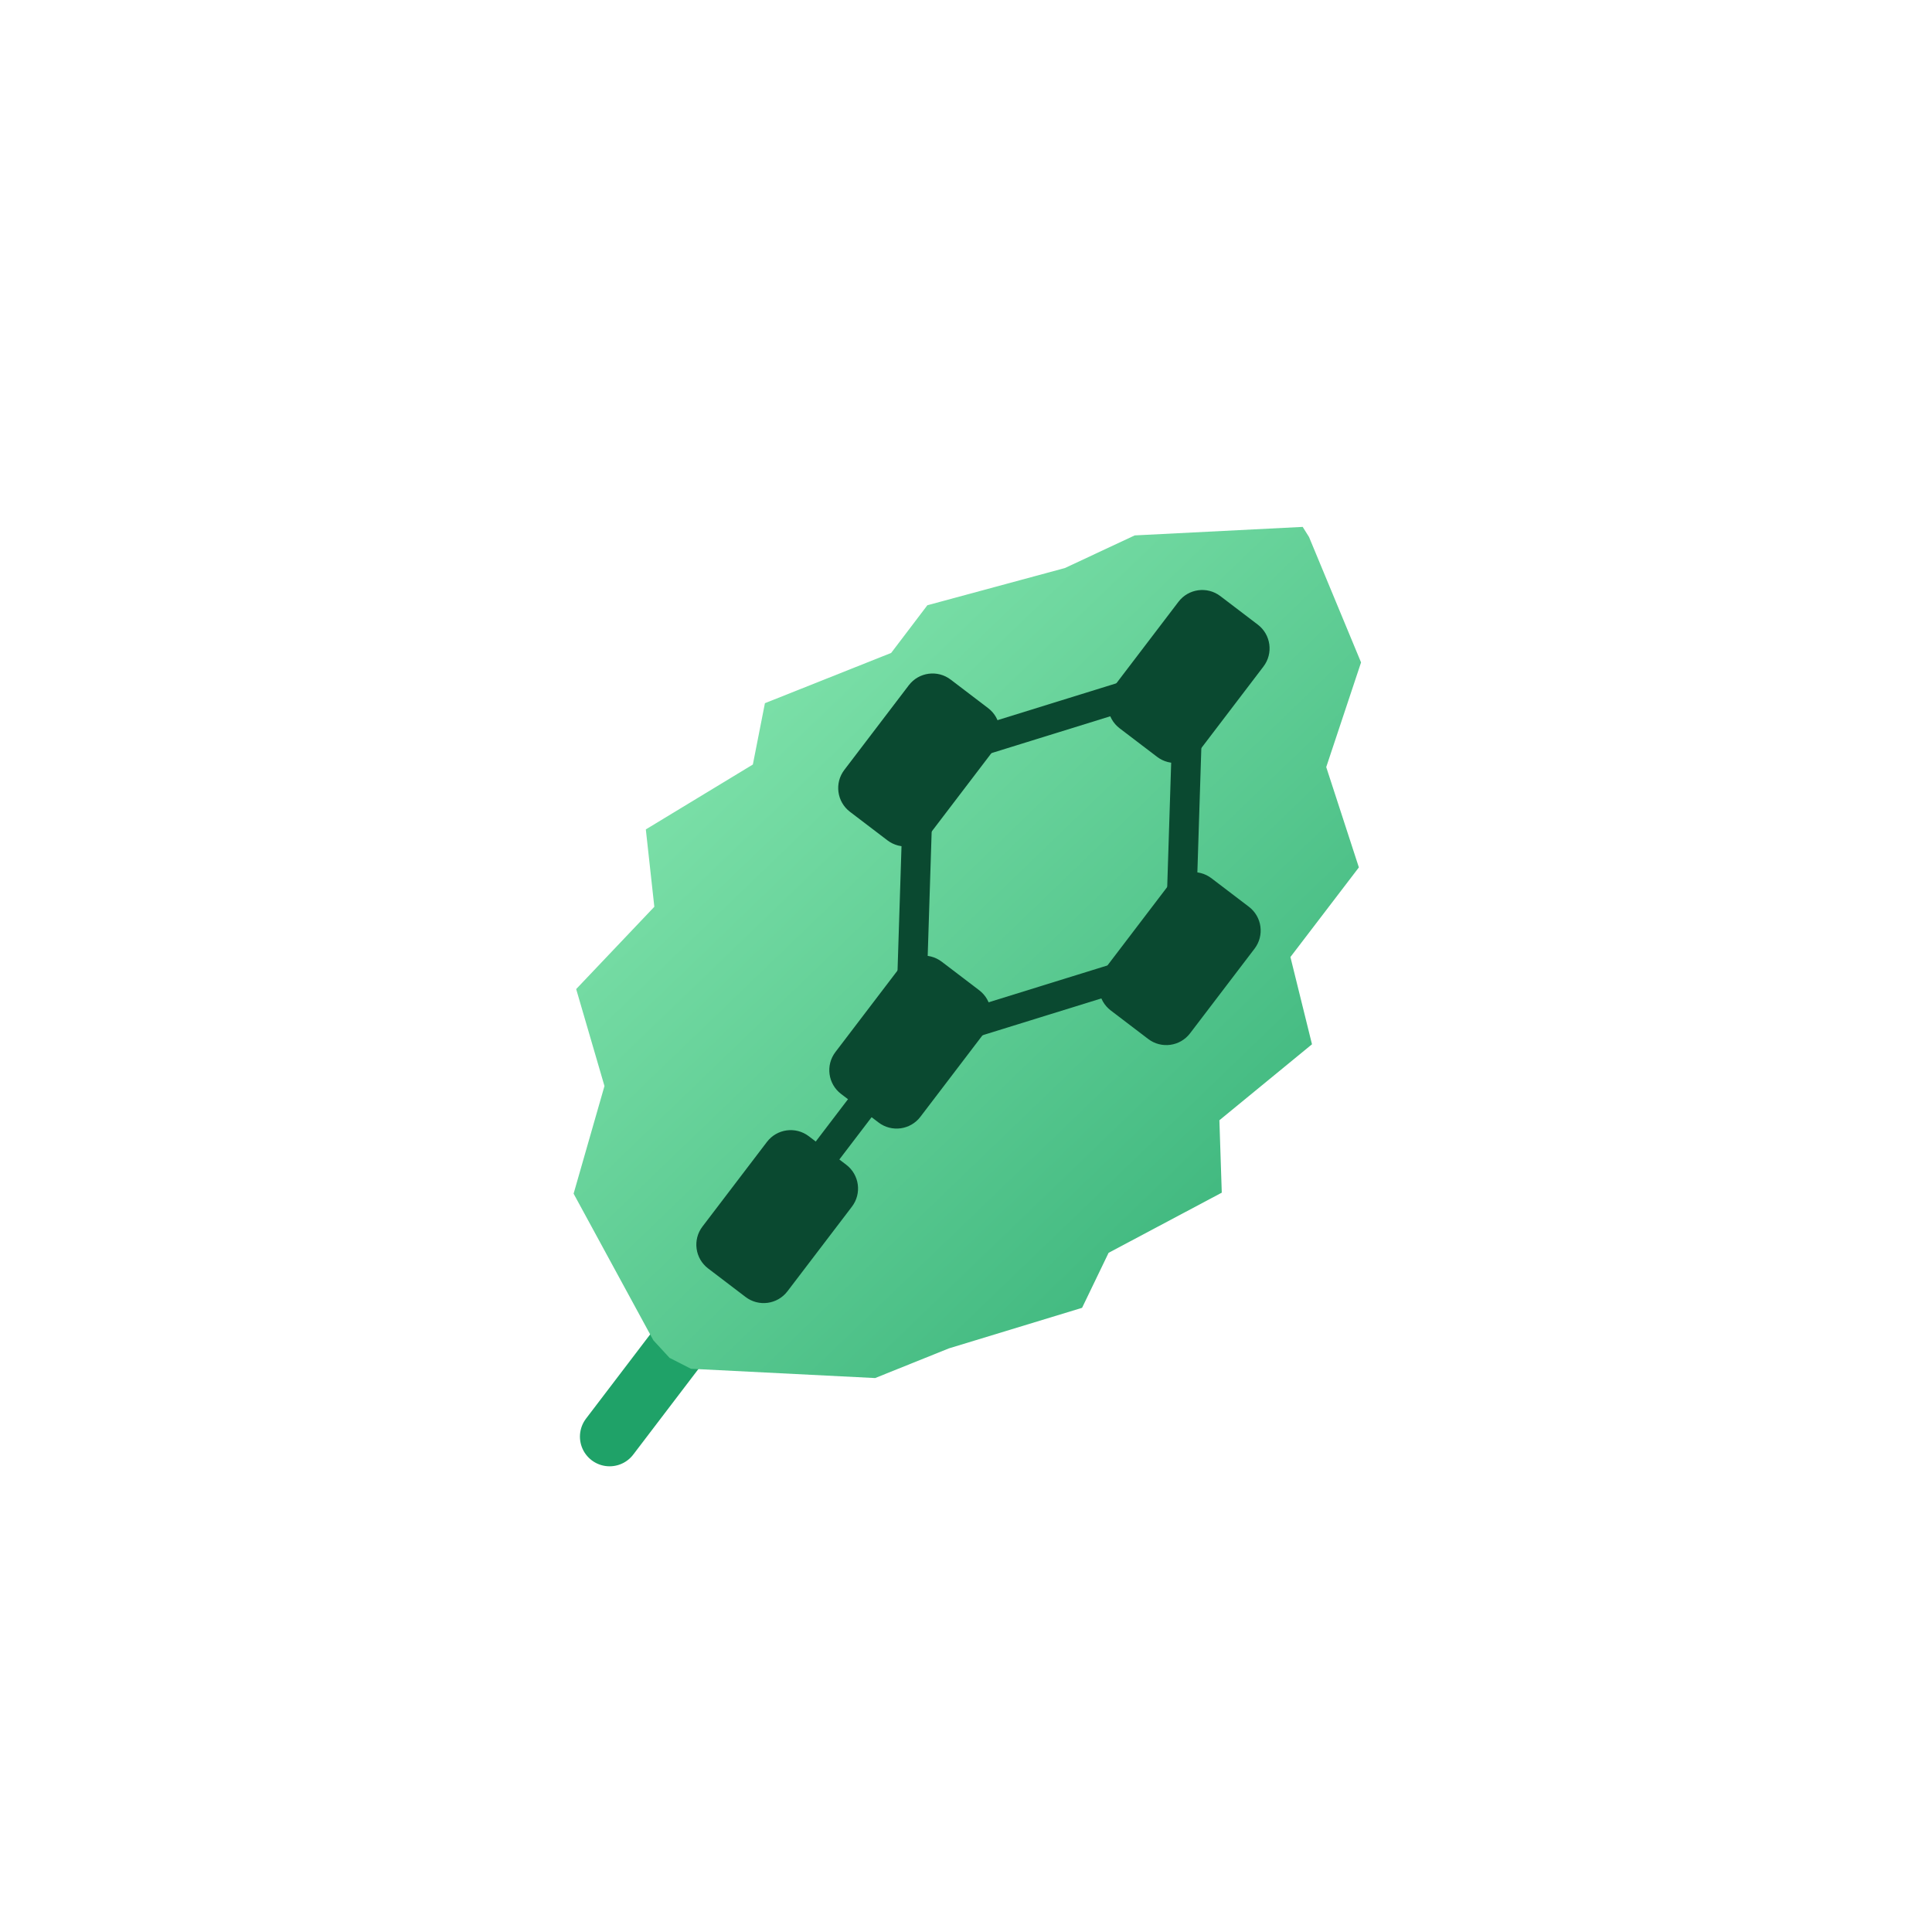
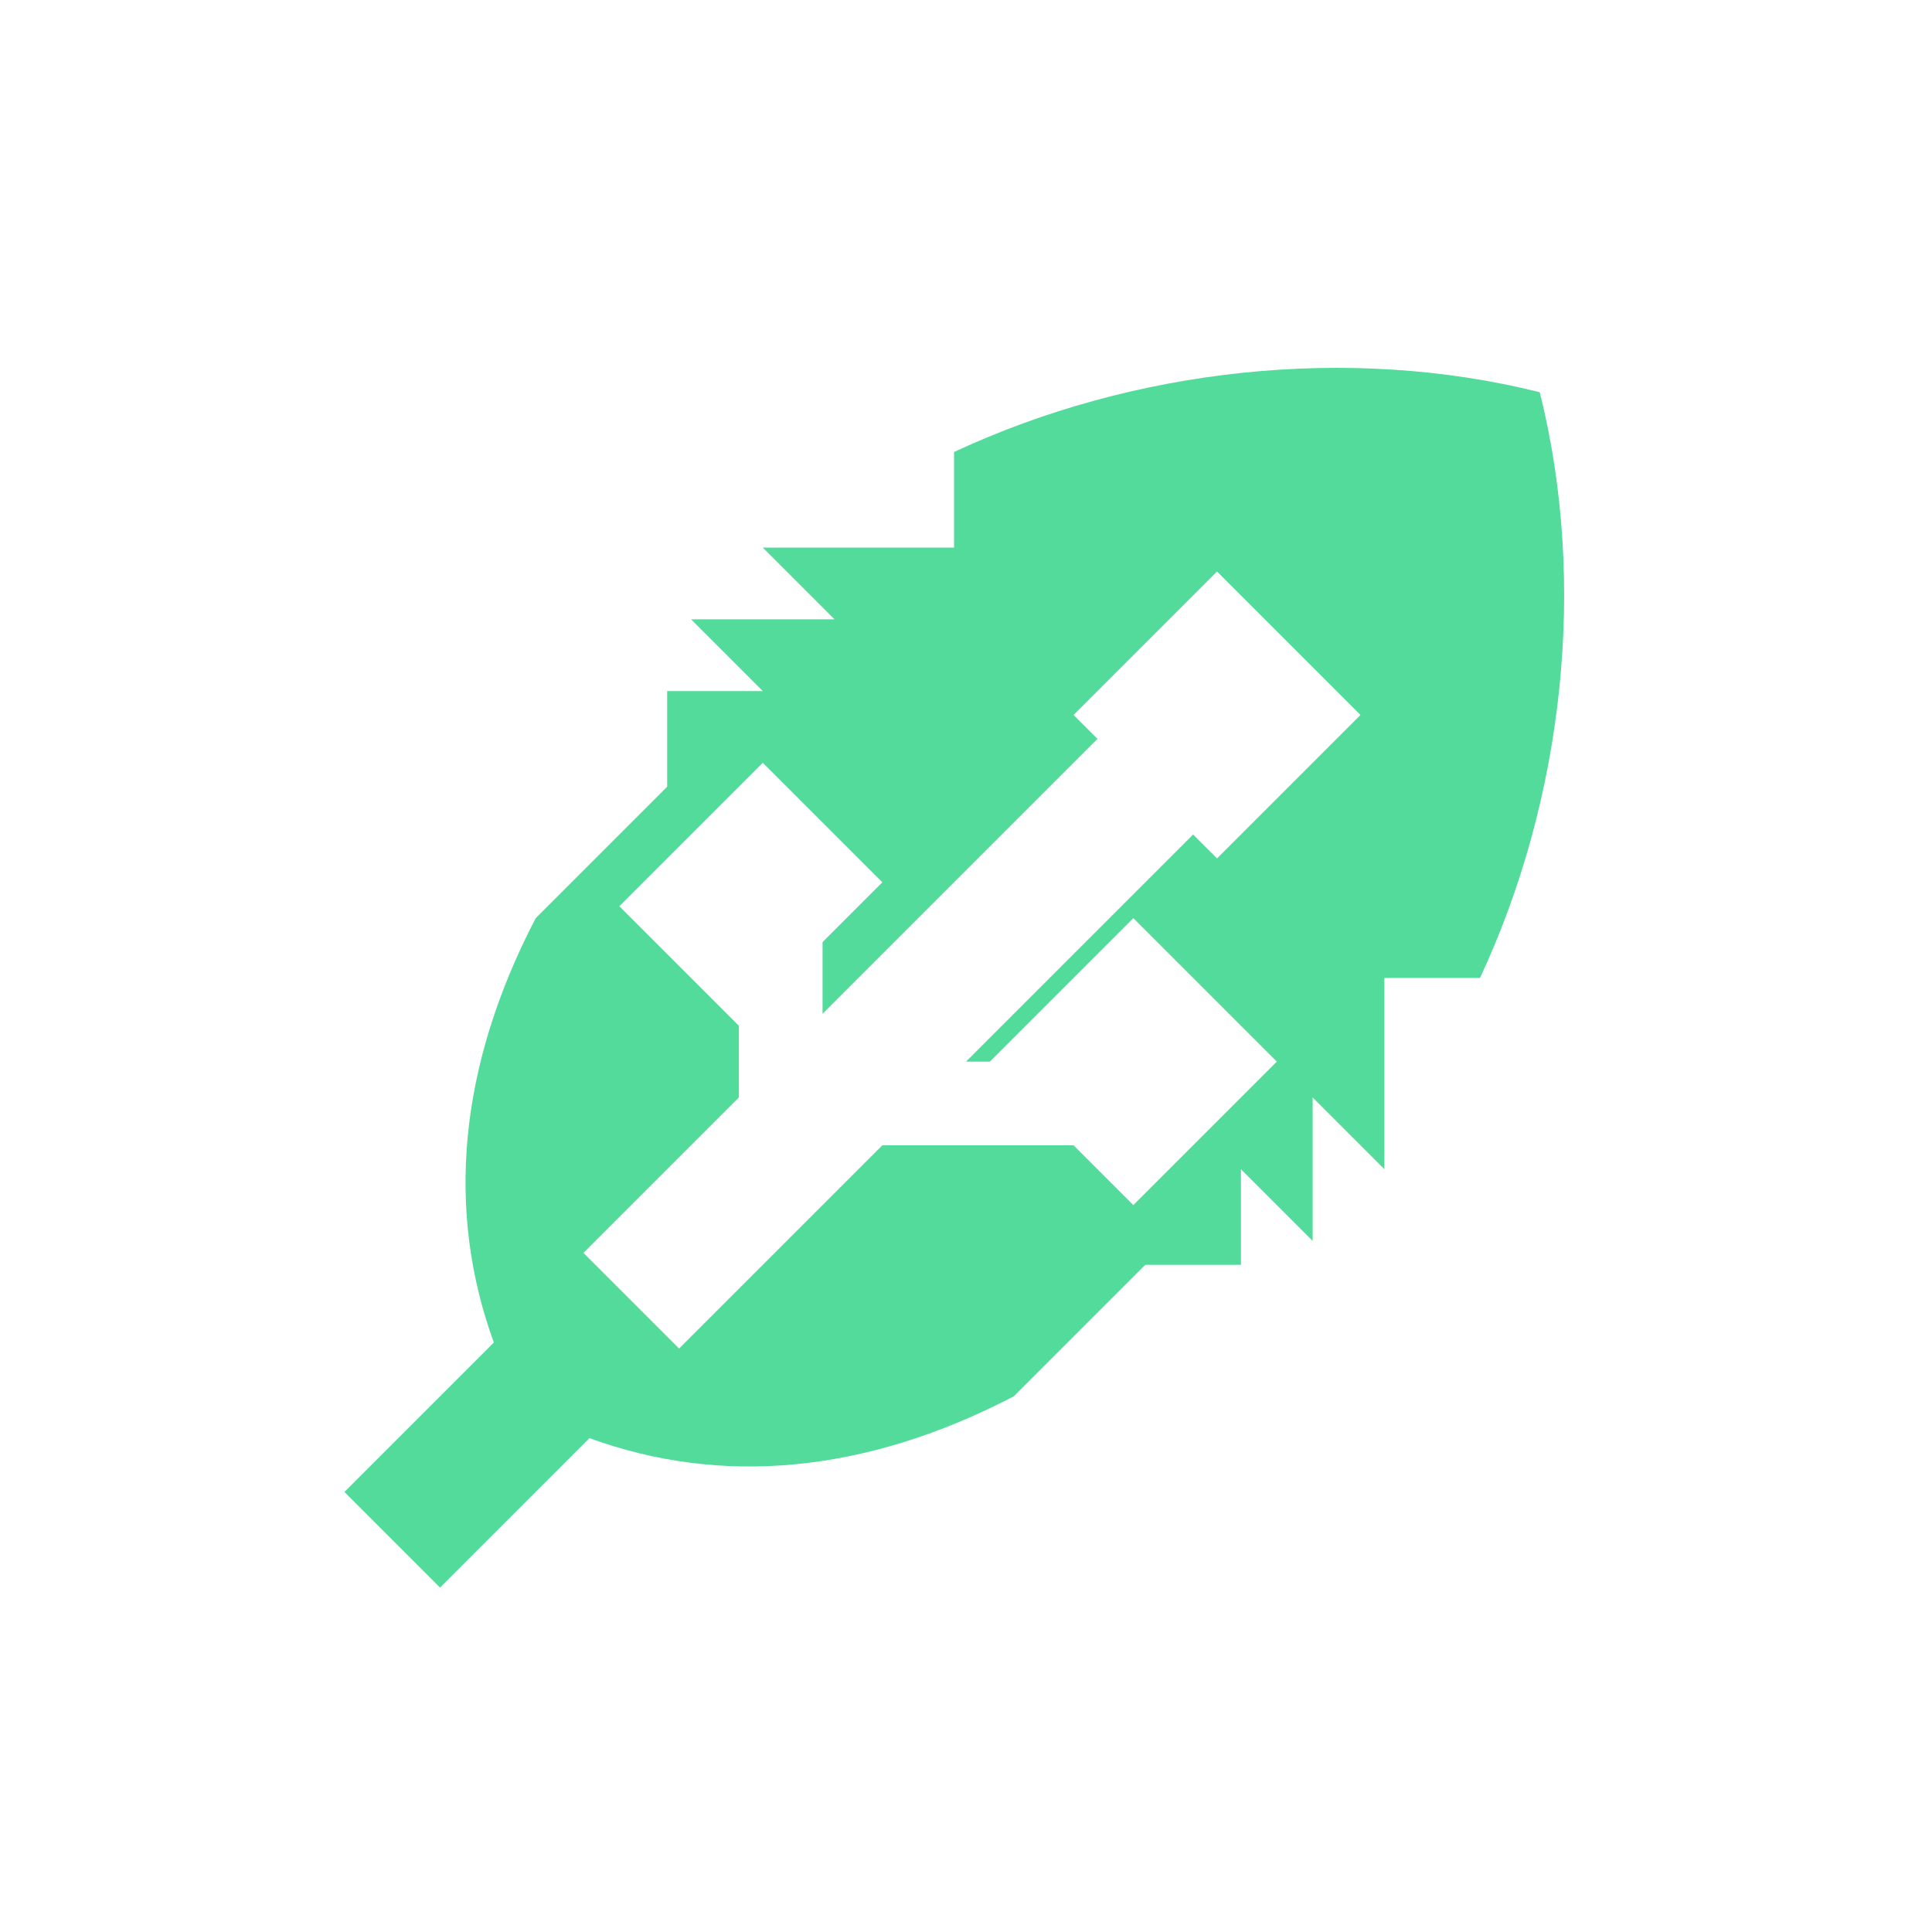
- <svg xmlns="http://www.w3.org/2000/svg" viewBox="0 0 108 108" width="108" height="108">
-   <defs>
-     <linearGradient id="leaf" x1="24" y1="34" x2="76" y2="88" gradientUnits="userSpaceOnUse">
-       <stop offset="0" stop-color="#9BF5BE" />
-       <stop offset="1" stop-color="#1FA268" />
-     </linearGradient>
-   </defs>
-   <g transform="translate(4.249 -16.998) scale(1.106)">
-     <path d="M 26.97,87.98 L 33.20,79.80" fill="none" stroke="#1FA268" stroke-width="3.0" stroke-linecap="round" />
-     <path d="M 31.08,84.55 L 40.39,85.02 L 44.12,83.52 L 50.85,81.47 L 52.19,78.69 L 57.91,75.65 L 57.79,71.99 L 62.47,68.15 L 61.38,63.74 L 64.84,59.21 L 63.19,54.14 L 64.95,48.85 L 62.32,42.51 L 62.00,42.00 L 53.51,42.43 L 49.98,44.08 L 43.03,45.96 L 41.20,48.37 L 34.82,50.91 L 34.21,54.01 L 28.80,57.29 L 29.23,61.20 L 25.28,65.36 L 26.71,70.26 L 25.15,75.70 L 29.18,83.11 L 30.00,84.00 Z" fill="url(#leaf)" />
-     <path d="M 36.81,75.06 L 40.79,69.84" fill="none" stroke="#0A4930" stroke-width="1.5" stroke-linecap="round" />
-     <path d="M 42.23,65.77 L 42.54,56.05" fill="none" stroke="#0A4930" stroke-width="1.5" stroke-linecap="round" />
-     <path d="M 44.33,67.37 L 53.62,64.49" fill="none" stroke="#0A4930" stroke-width="1.5" stroke-linecap="round" />
-     <path d="M 44.78,53.11 L 54.07,50.23" fill="none" stroke="#0A4930" stroke-width="1.5" stroke-linecap="round" />
-     <path d="M 55.86,61.55 L 56.17,51.83" fill="none" stroke="#0A4930" stroke-width="1.5" stroke-linecap="round" />
-     <rect x="-4.20" y="-2.70" width="8.40" height="5.40" rx="1.51" fill="#0A4930" transform="translate(35.44 76.86) rotate(-52.70)" />
-     <rect x="-4.20" y="-2.70" width="8.40" height="5.40" rx="1.51" fill="#0A4930" transform="translate(42.16 68.04) rotate(-52.70)" />
-     <rect x="-4.20" y="-2.70" width="8.40" height="5.40" rx="1.51" fill="#0A4930" transform="translate(42.61 53.78) rotate(-52.70)" />
-     <rect x="-4.20" y="-2.70" width="8.40" height="5.40" rx="1.51" fill="#0A4930" transform="translate(55.79 63.82) rotate(-52.70)" />
-     <rect x="-4.20" y="-2.70" width="8.40" height="5.40" rx="1.51" fill="#0A4930" transform="translate(56.24 49.56) rotate(-52.70)" />
+ <svg xmlns="http://www.w3.org/2000/svg" width="256" height="256" viewBox="0 0 256 256">
+   <g transform="translate(128 128) scale(1.12) rotate(45) translate(-128 -128)">
+     <path fill="#53DB9C" fill-rule="evenodd" d="M128 32 C148 44 164 64 172 86 L164 94 L180 110 H168 L180 122 H168 L176 130 L168 138 V160 C162 179 151 192 136 199 V224 H120 V199 C105 192 94 179 88 160 V138 L80 130 L88 122 H76 L88 110 H76 L92 94 L84 86 C92 64 108 44 128 32 Z M120 184 H136 V150 L152 134 H162 V110 H138 V134 L136 136 V98 H140 V74 H116 V98 H120 V144 L114 138 V128 H94 V152 H114 L120 158 Z" />
  </g>
</svg>
